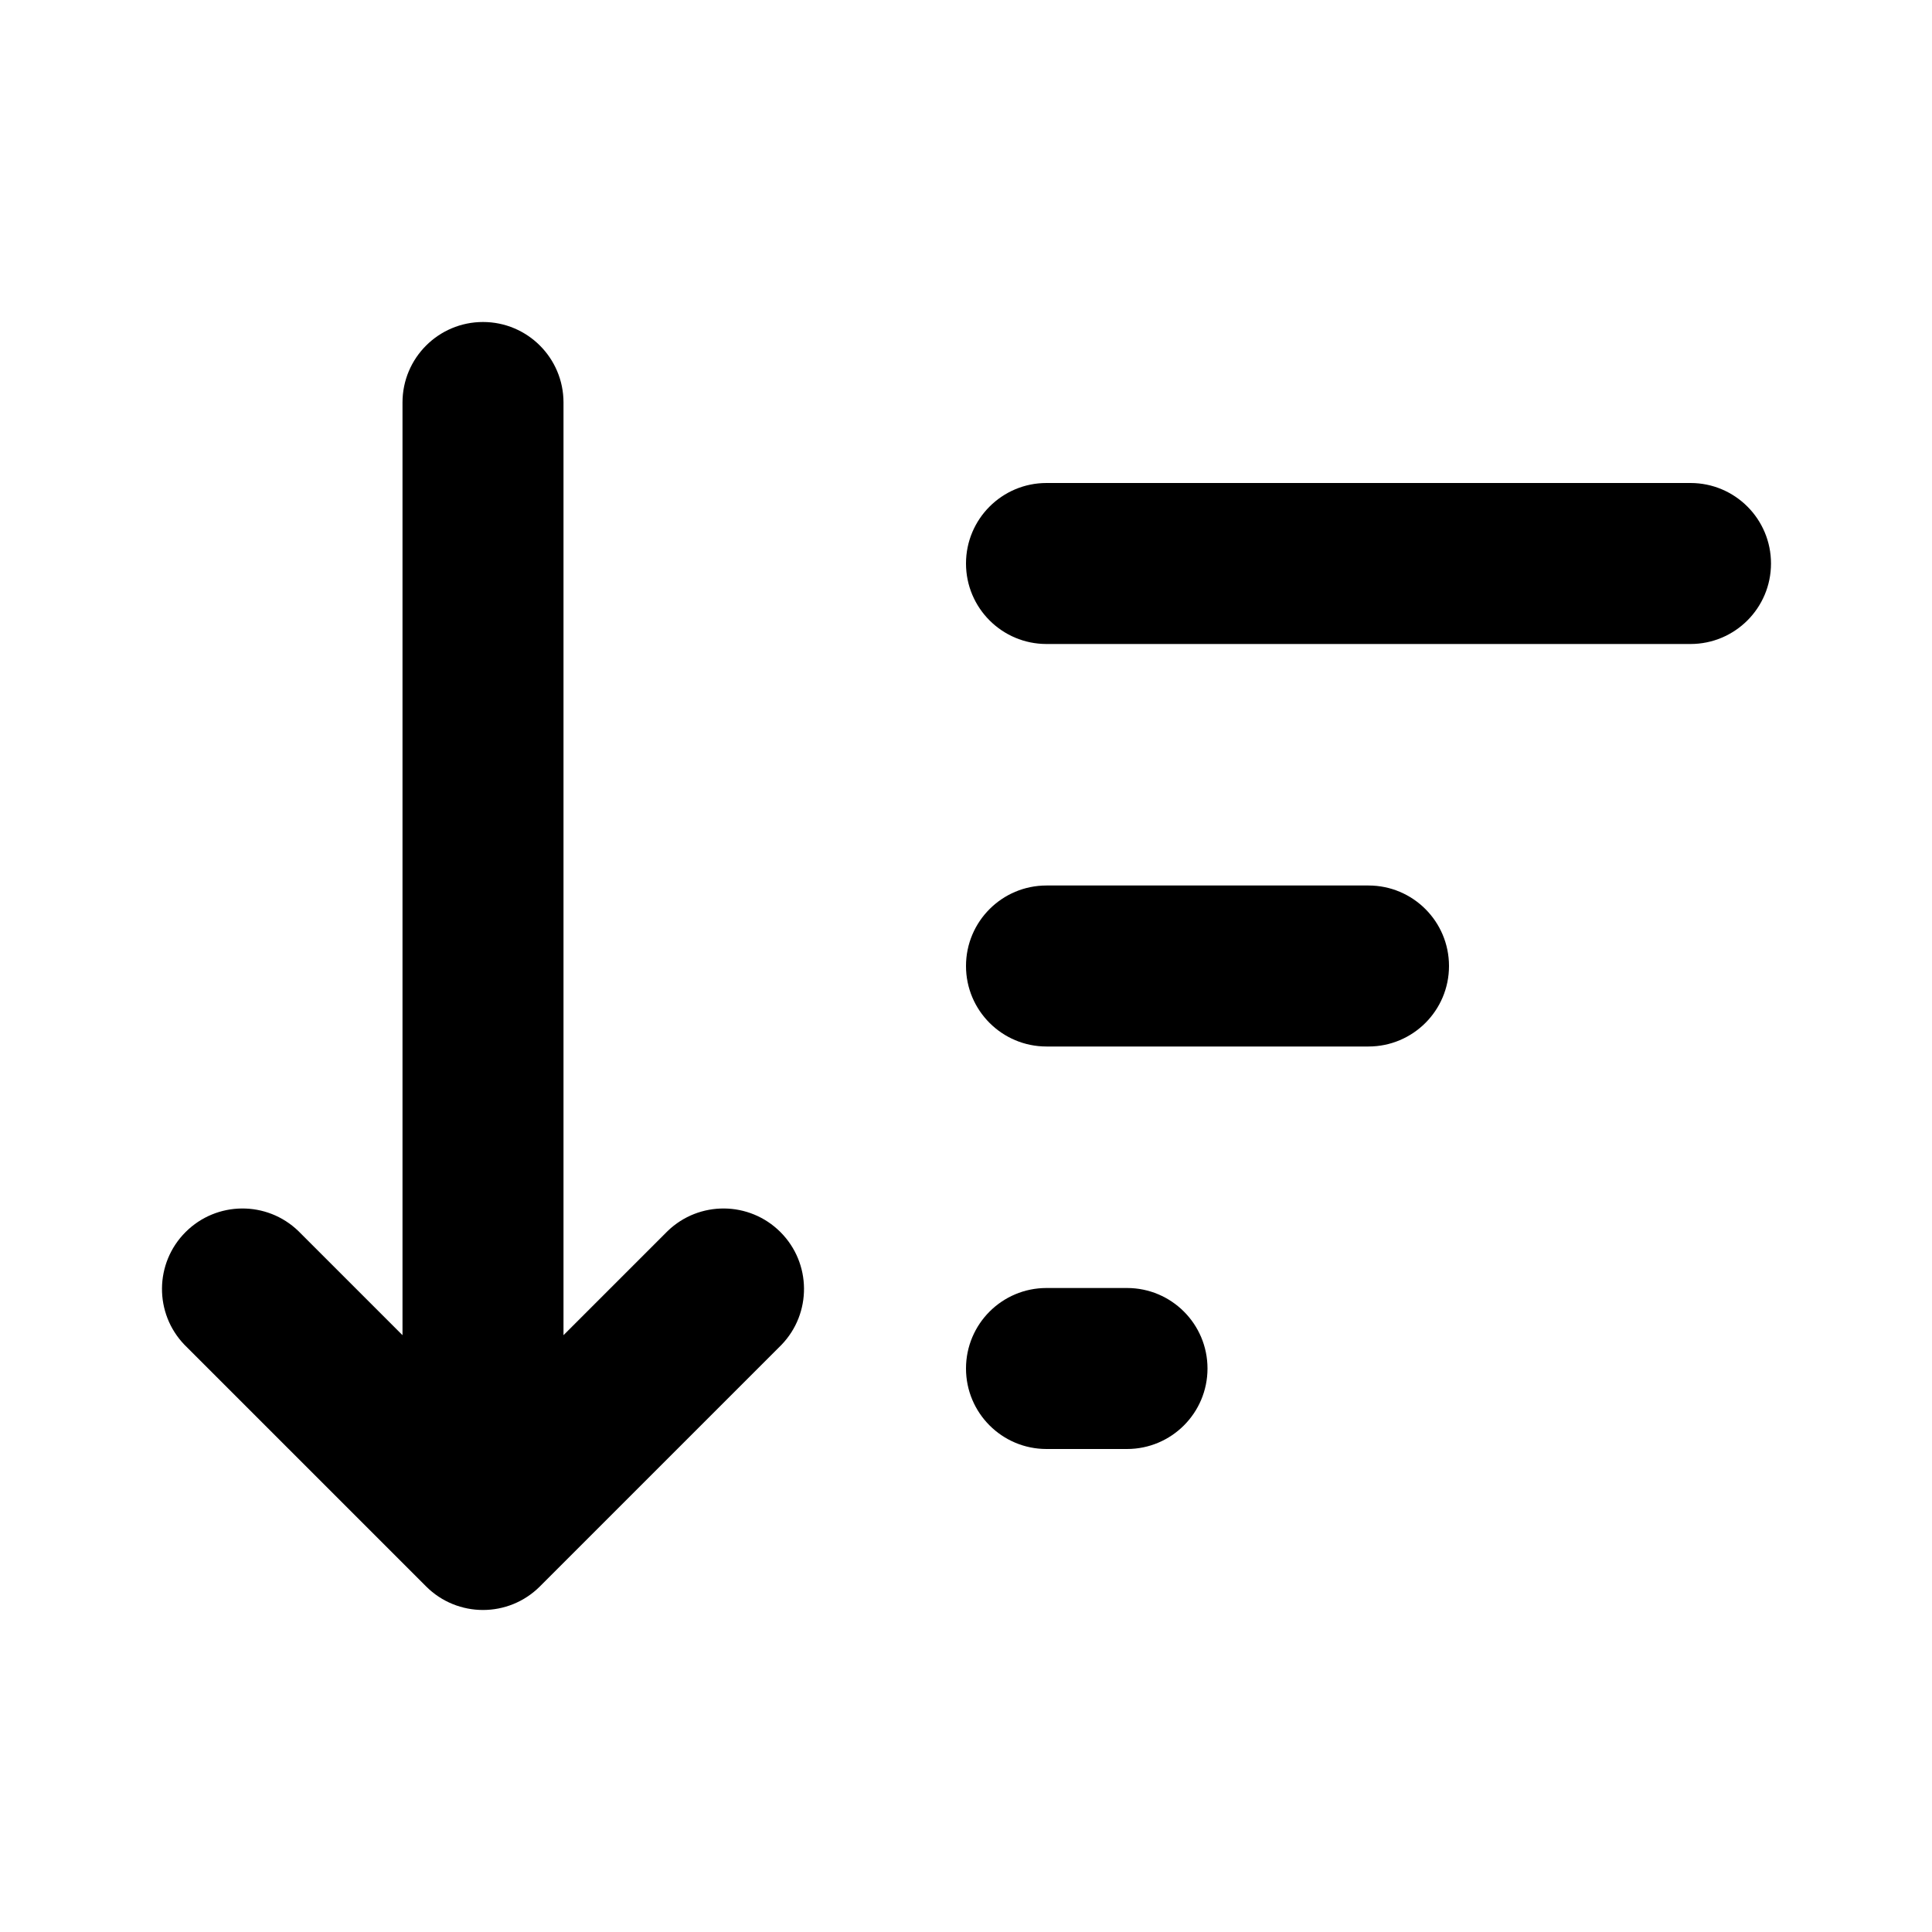
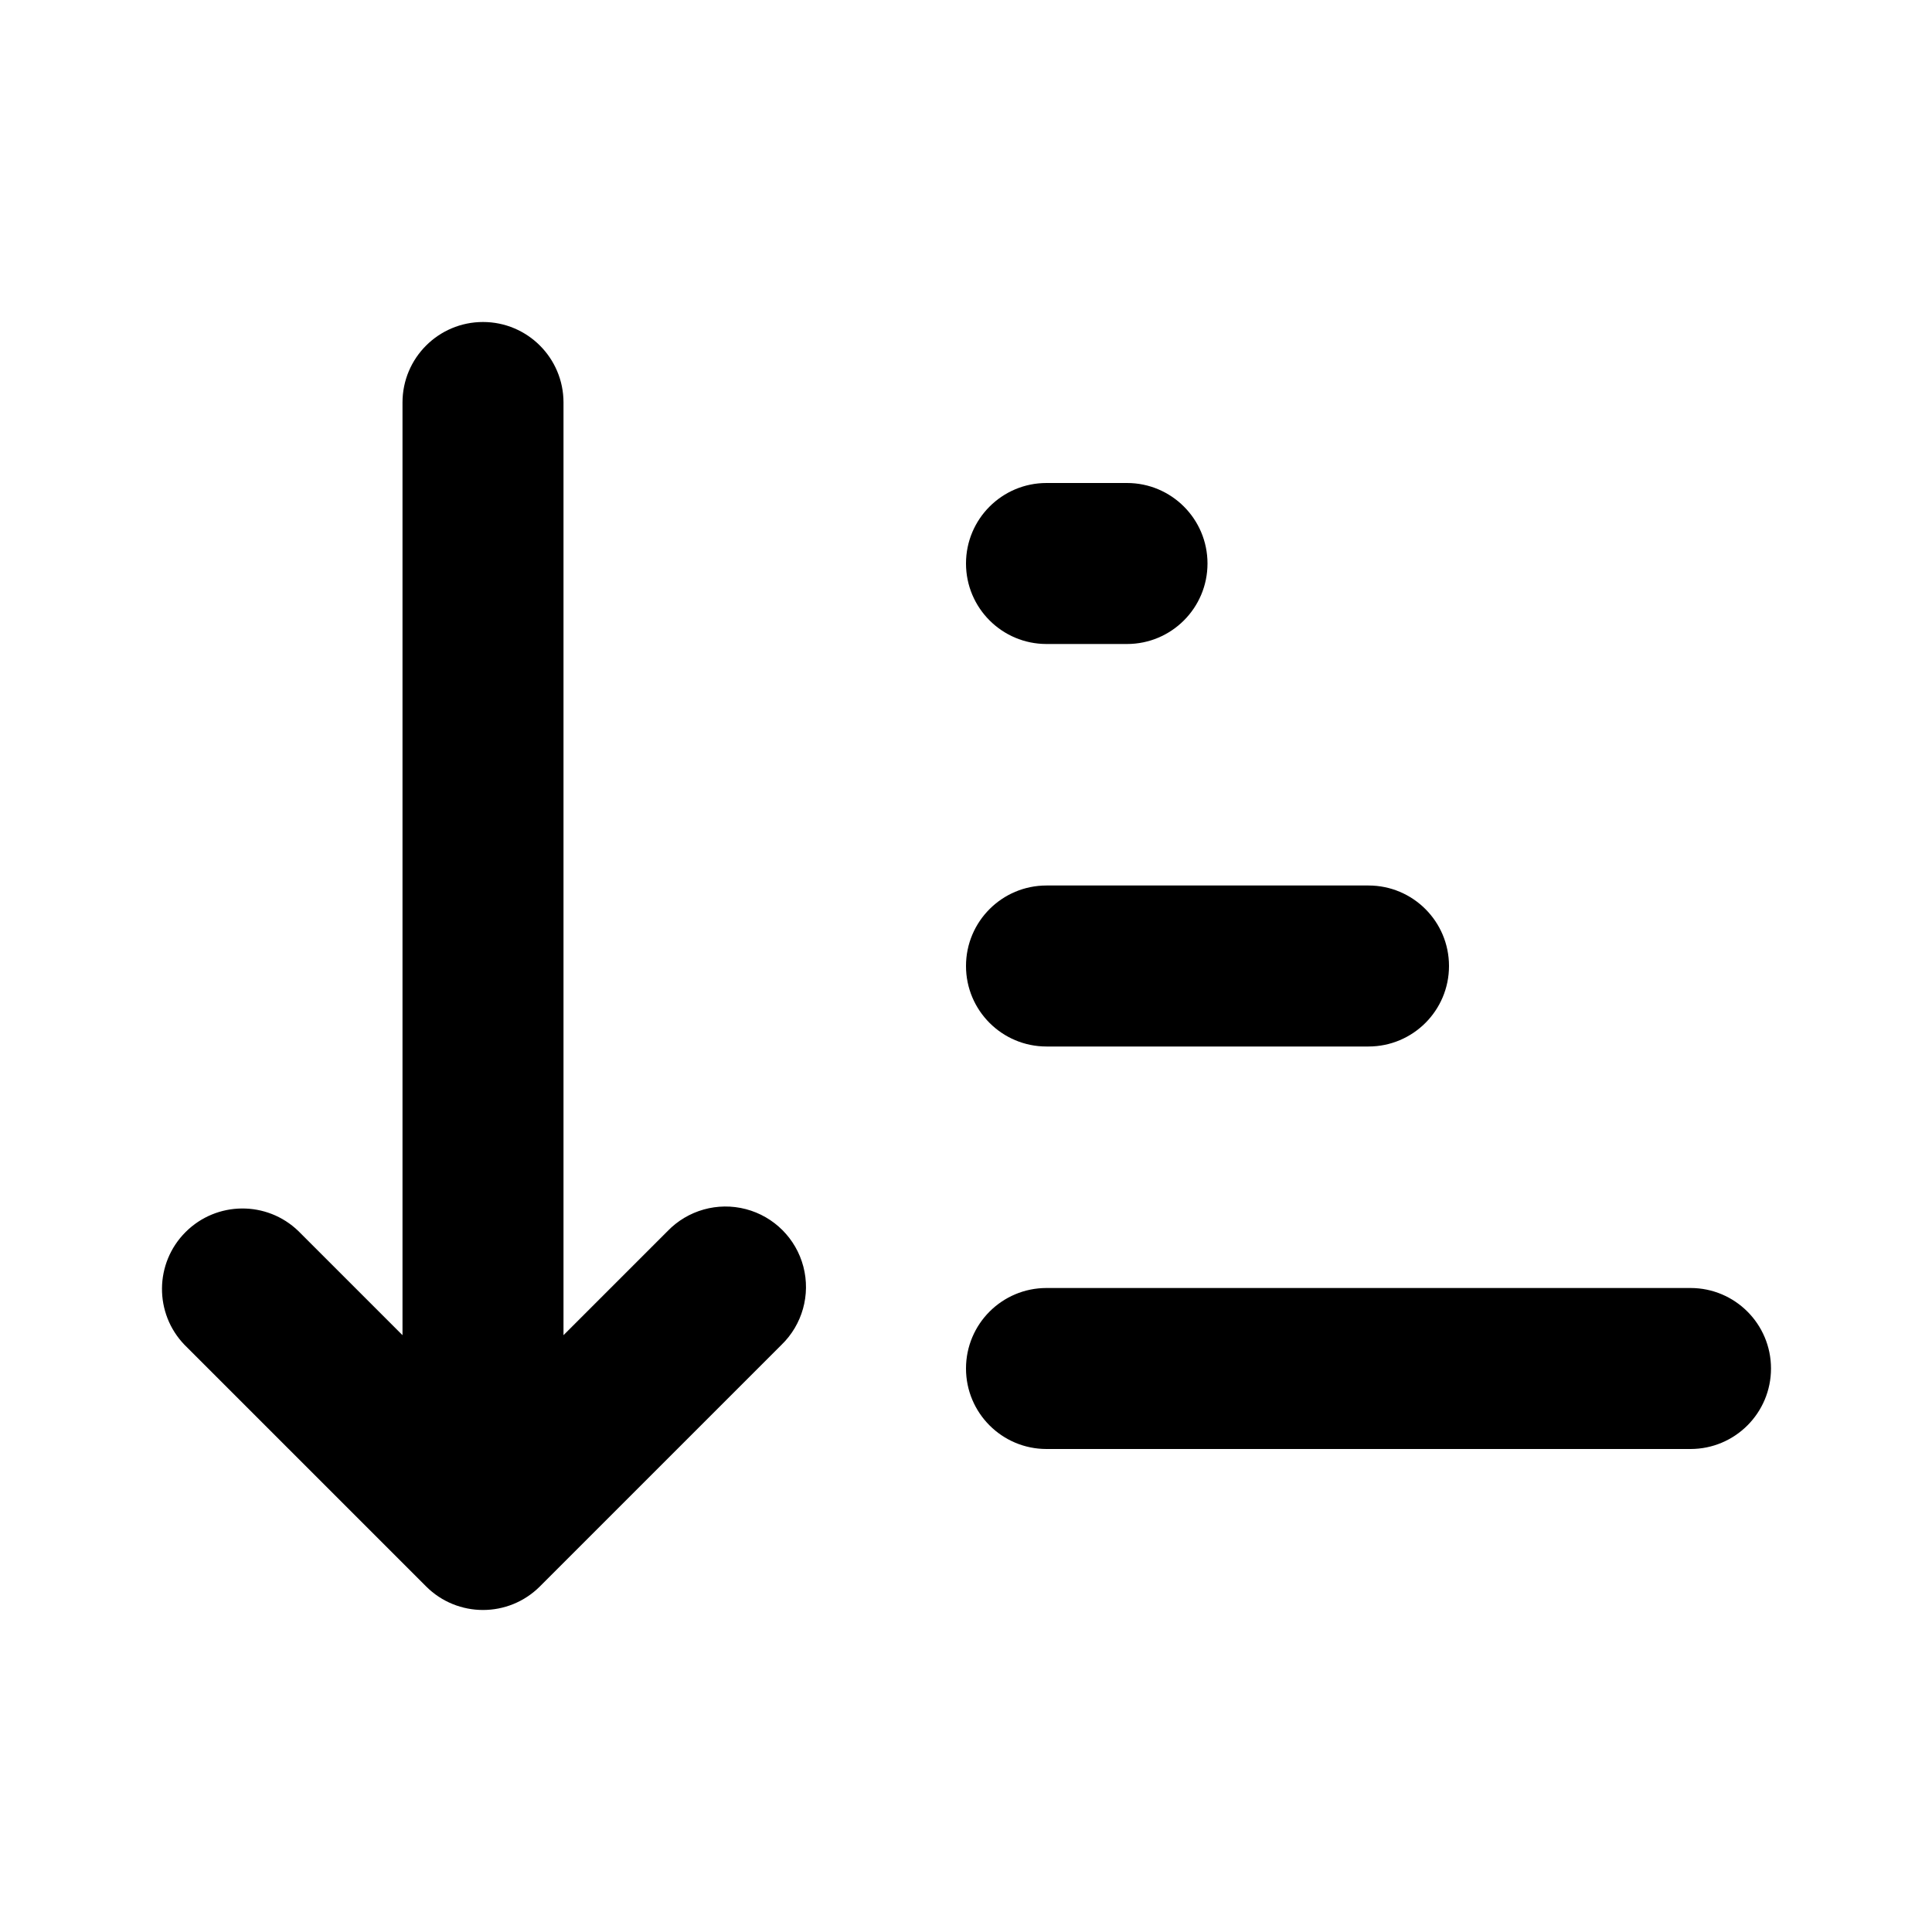
<svg xmlns="http://www.w3.org/2000/svg" width="24" height="24" fill="none">
-   <path fill-rule="evenodd" clip-rule="evenodd" d="M7 5a1 1 0 0 0-2 0v11.586l-1.293-1.293a1 1 0 0 0-1.414 1.414l3 3a1 1 0 0 0 1.414 0l3-3a1 1 0 0 0-1.414-1.414L7 16.586V5zm6 1a1 1 0 1 0 0 2h8a1 1 0 1 0 0-2h-8zm0 5a1 1 0 1 0 0 2h4a1 1 0 1 0 0-2h-4zm0 5a1 1 0 1 0 0 2h1a1 1 0 1 0 0-2h-1z" fill="#000" />
+   <path fill-rule="evenodd" clip-rule="evenodd" d="M7 5a1 1 0 0 0-2 0v11.586l-1.293-1.293a1 1 0 0 0-1.414 1.414l3 3a1 1 0 0 0 1.414 0l3-3a1 1 0 1 0-1.414-1.414L7 16.586V5zm6 1a1 1 0 1 0 0 2h1a1 1 0 1 0 0-2h-1zm0 5a1 1 0 1 0 0 2h4a1 1 0 1 0 0-2h-4zm0 5a1 1 0 1 0 0 2h8a1 1 0 1 0 0-2h-8z" fill="#000" />
</svg>
